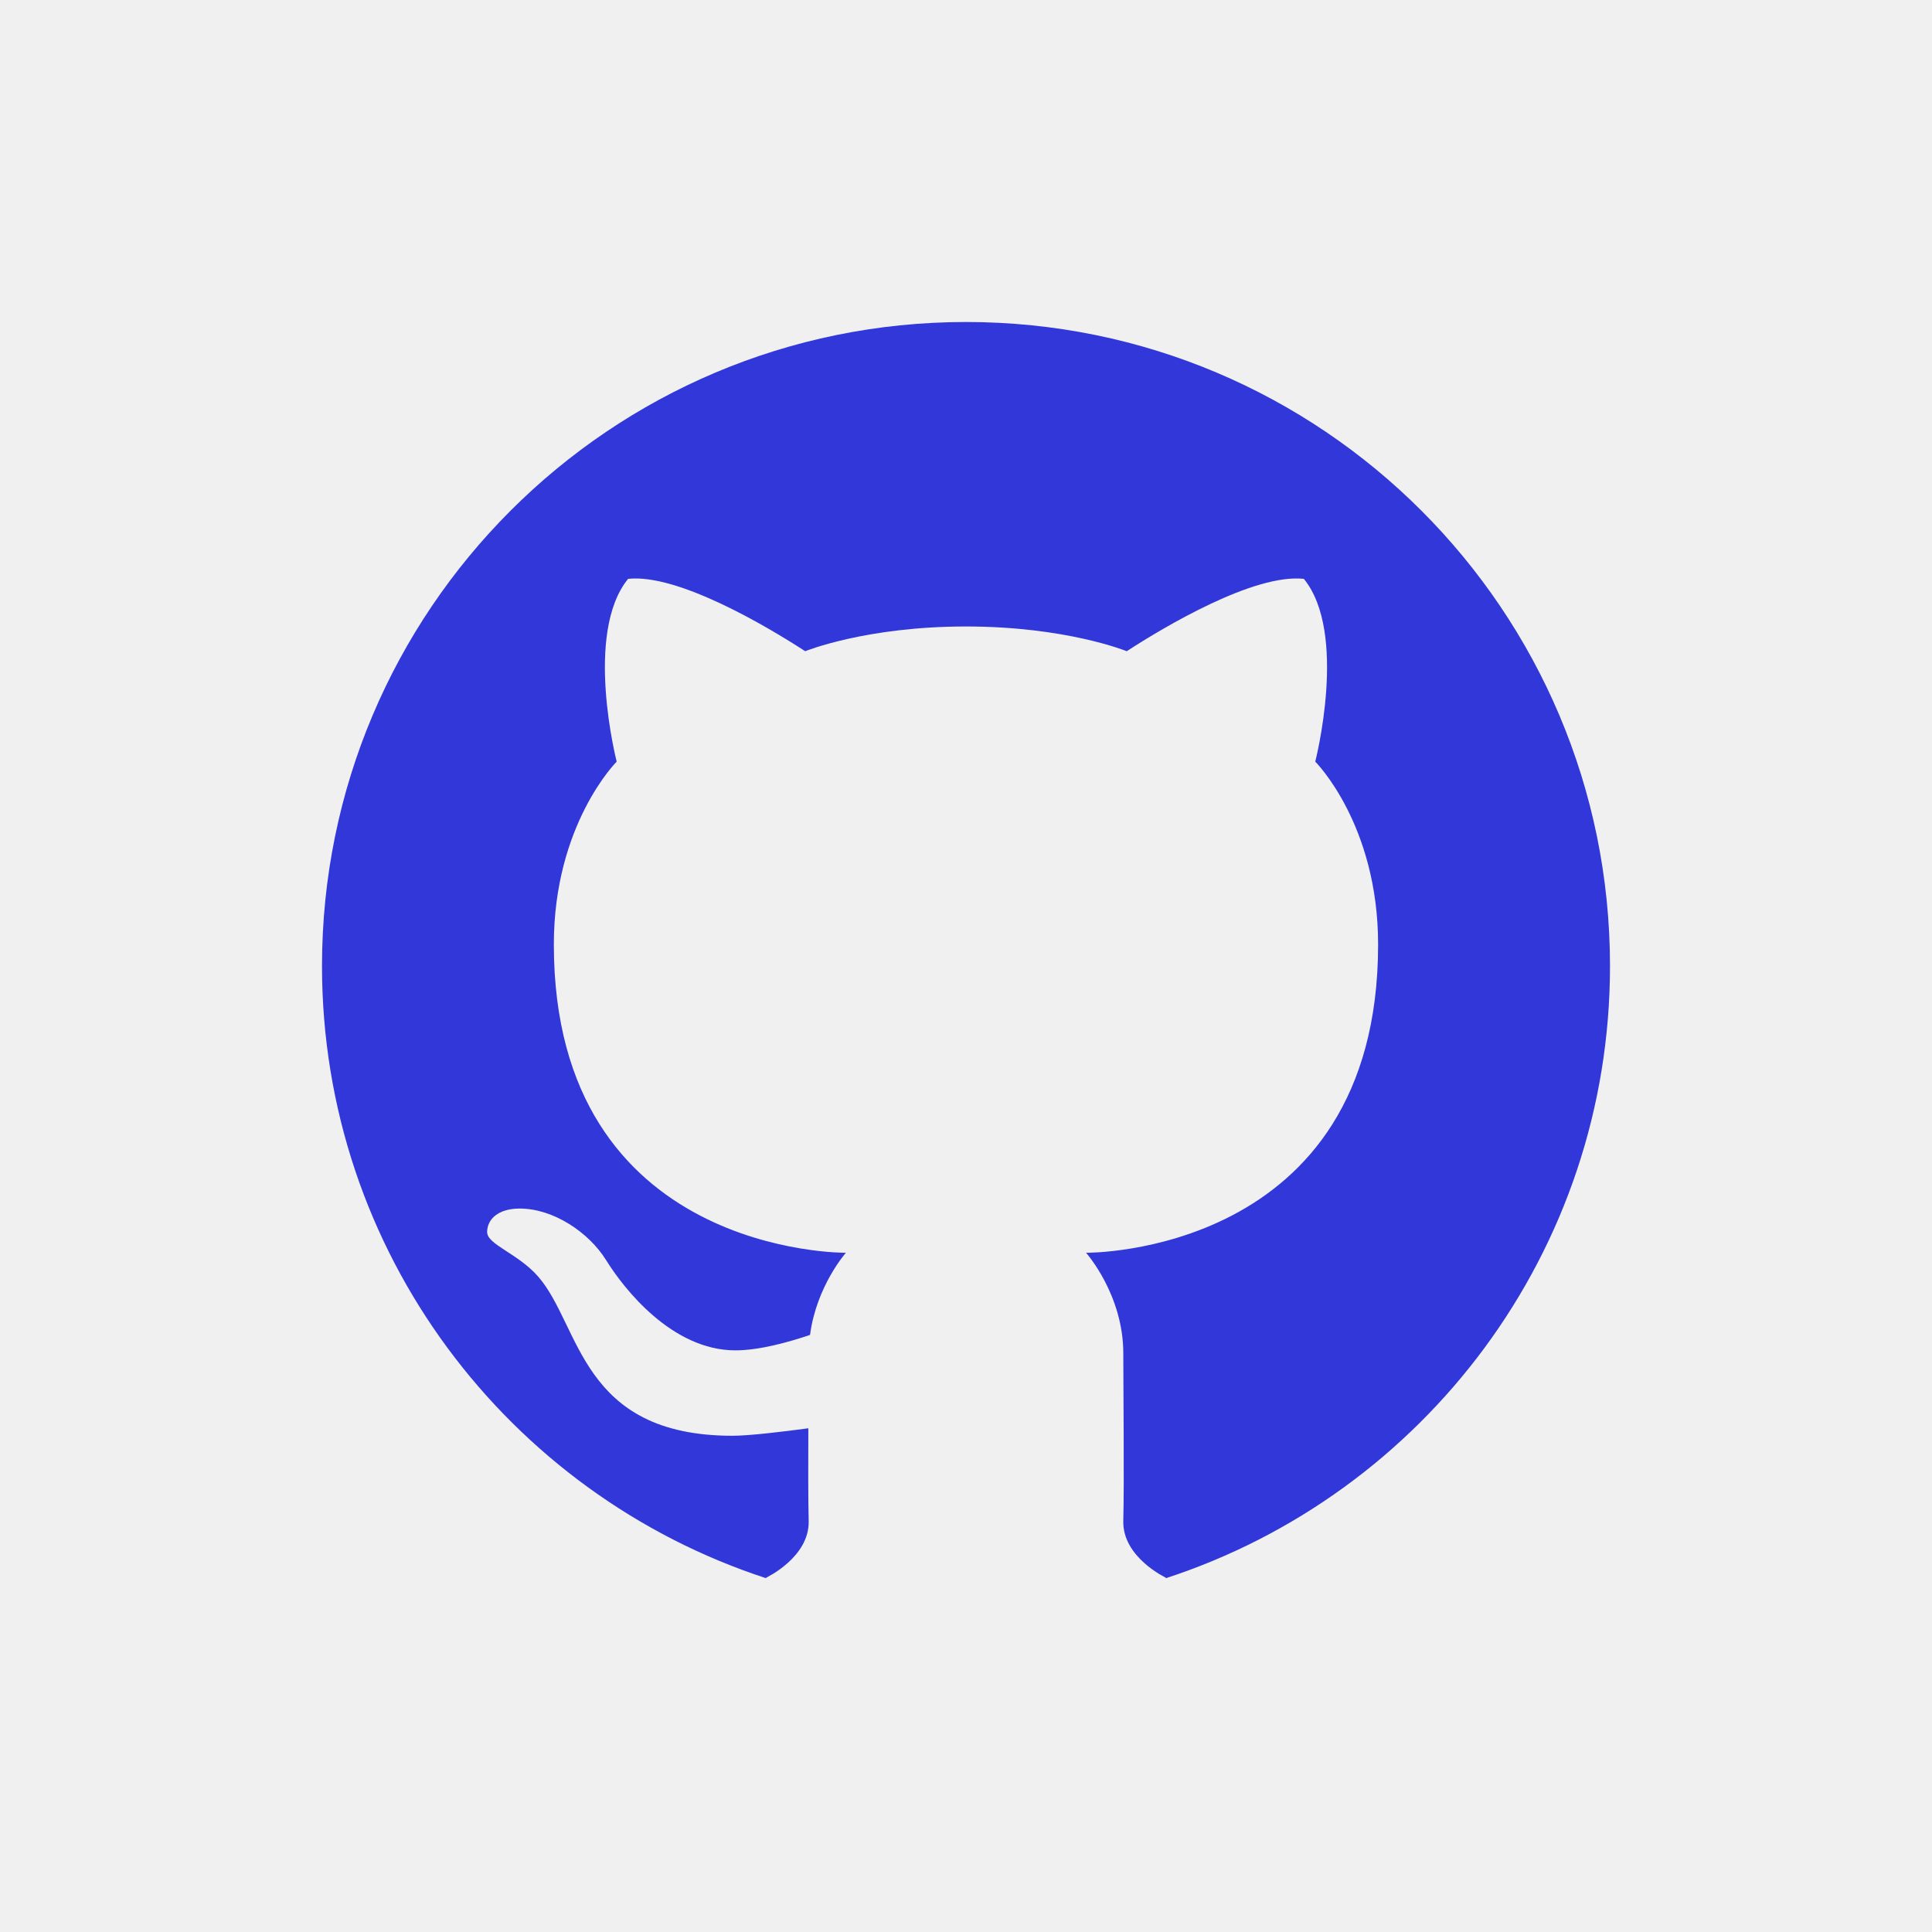
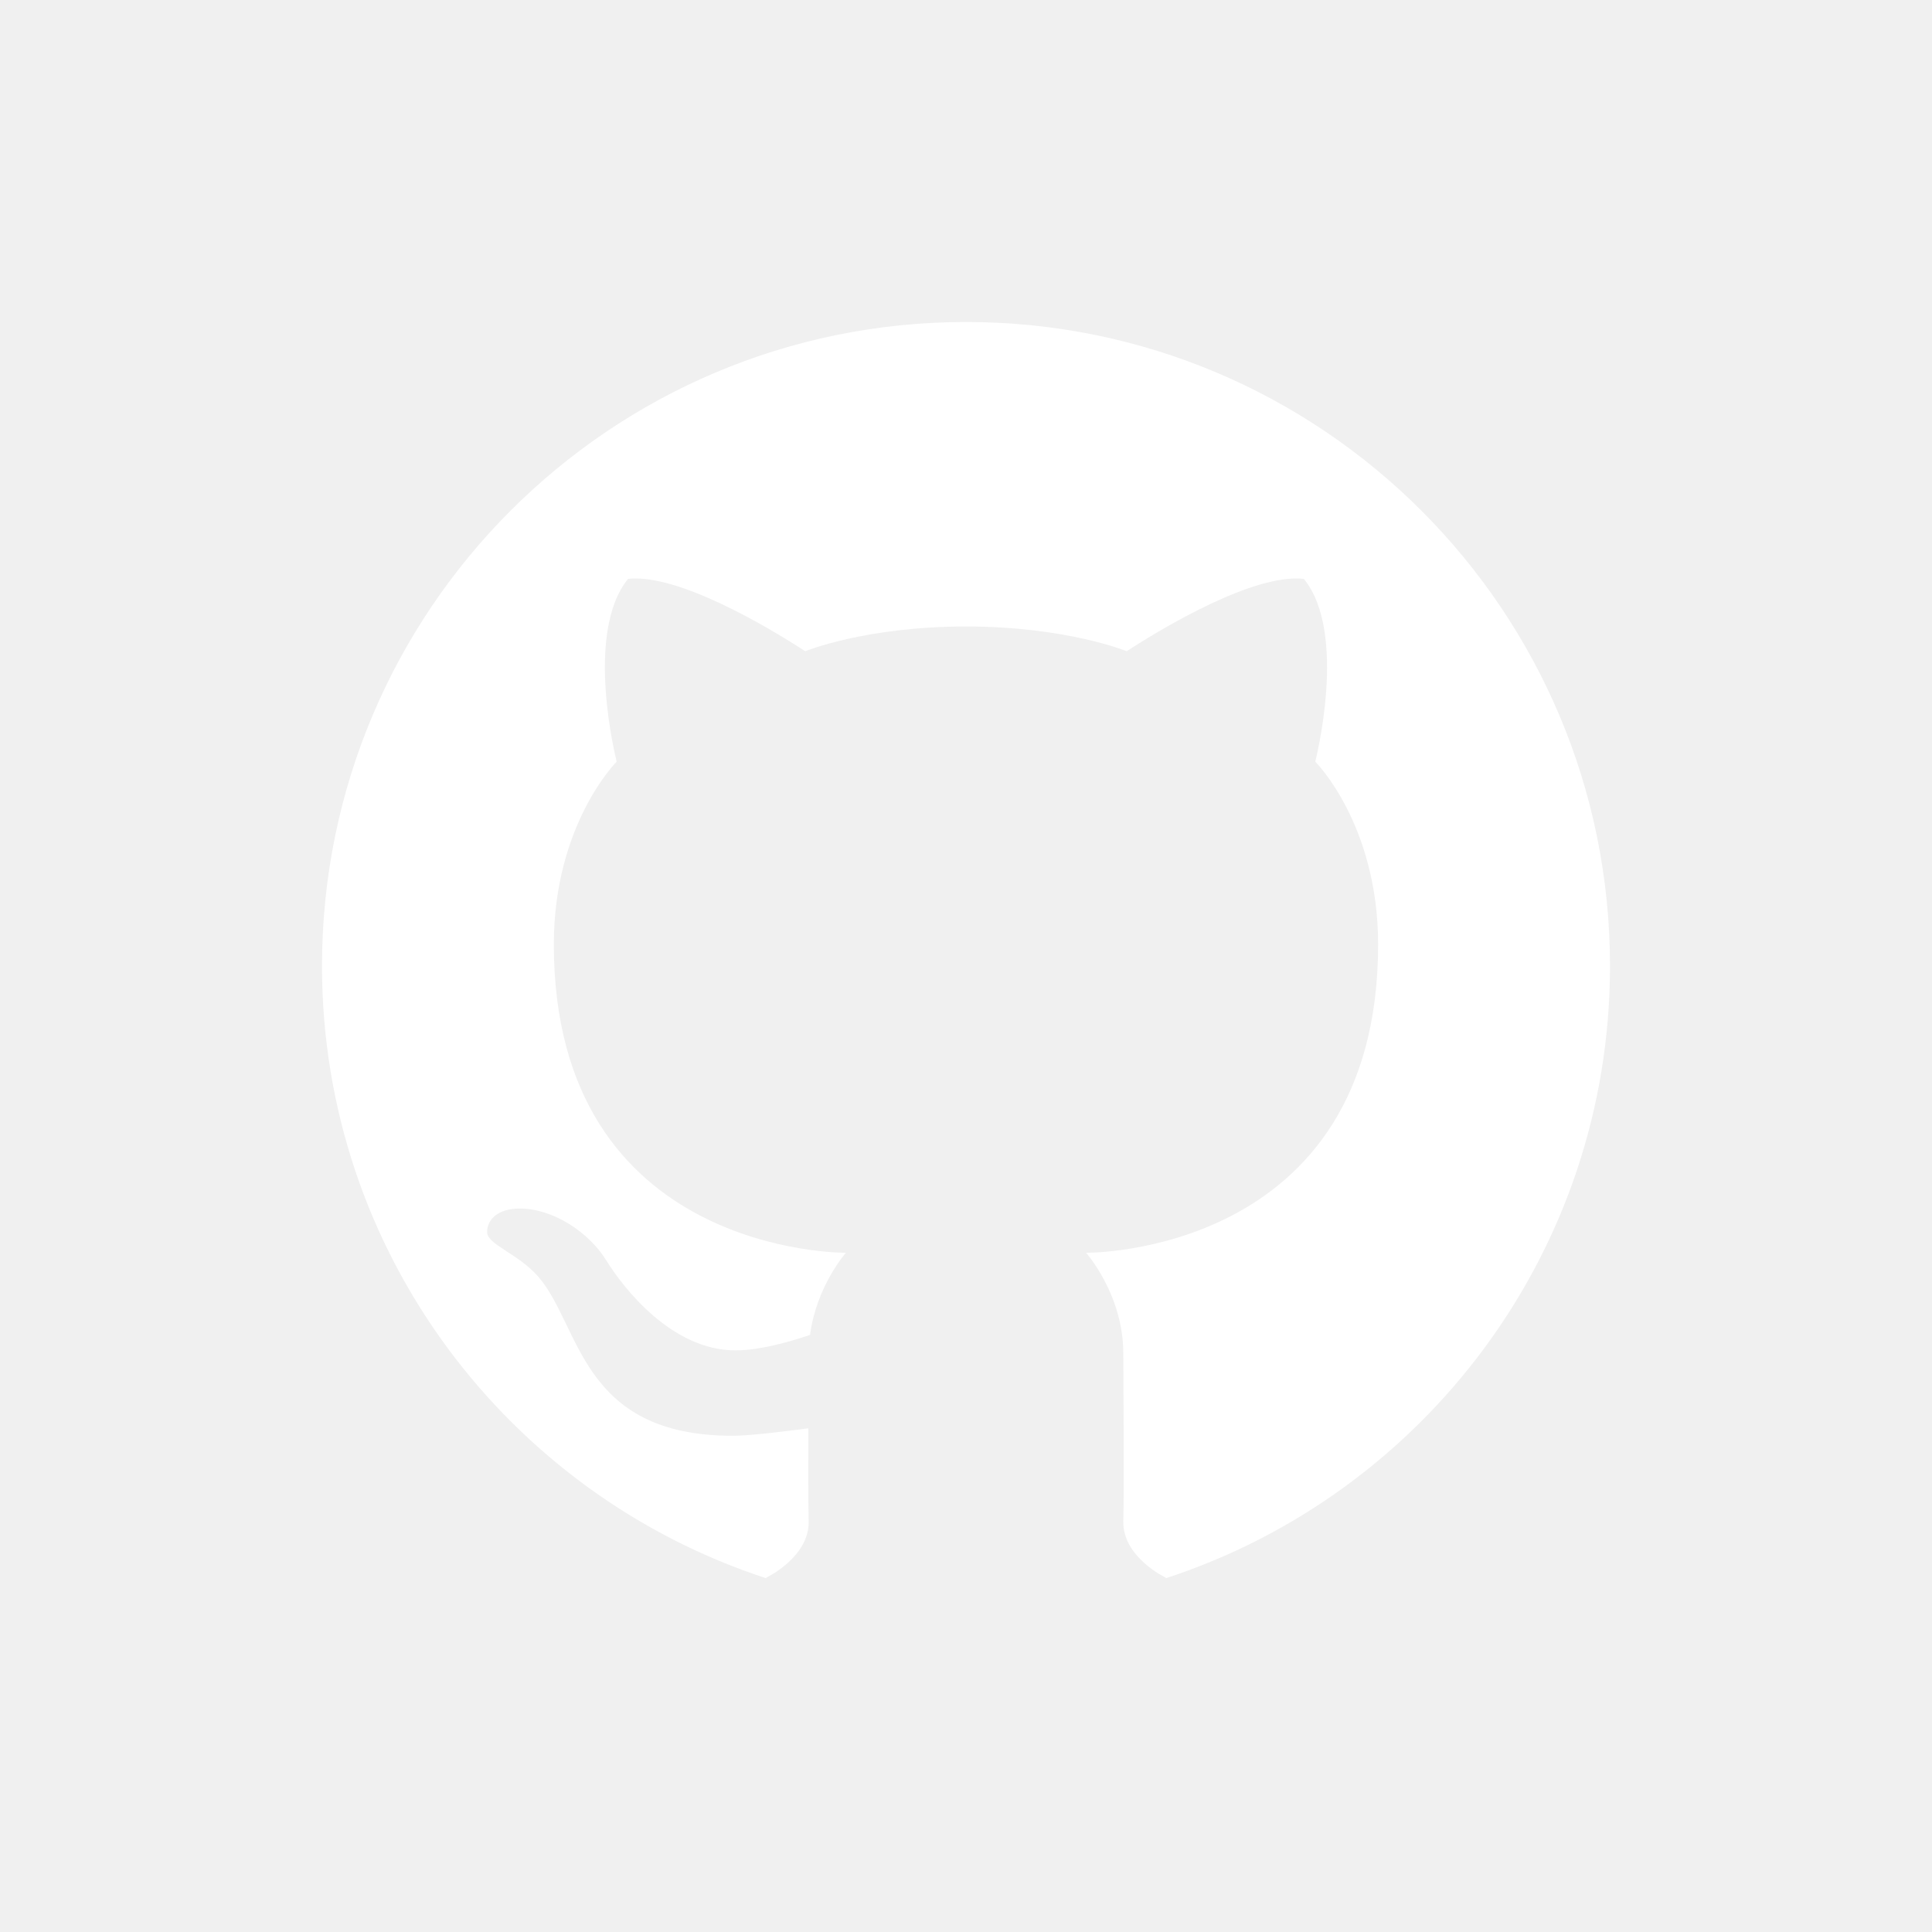
- <svg xmlns="http://www.w3.org/2000/svg" x="0px" y="0px" fill="#3237D9" width="64" height="64" viewBox="0 0 72 72">
+ <svg xmlns="http://www.w3.org/2000/svg" x="0px" y="0px" fill="#FFF" width="64" height="64" viewBox="0 0 72 72">
  <path d="M36,12c13.255,0,24,10.745,24,24c0,10.656-6.948,19.685-16.559,22.818c0.003-0.009,0.007-0.022,0.007-0.022 s-1.62-0.759-1.586-2.114c0.038-1.491,0-4.971,0-6.248c0-2.193-1.388-3.747-1.388-3.747s10.884,0.122,10.884-11.491 c0-4.481-2.342-6.812-2.342-6.812s1.23-4.784-0.426-6.812c-1.856-0.2-5.18,1.774-6.6,2.697c0,0-2.25-0.922-5.991-0.922 c-3.742,0-5.991,0.922-5.991,0.922c-1.419-0.922-4.744-2.897-6.6-2.697c-1.656,2.029-0.426,6.812-0.426,6.812 s-2.342,2.332-2.342,6.812c0,11.613,10.884,11.491,10.884,11.491s-1.097,1.239-1.336,3.061c-0.76,0.258-1.877,0.576-2.78,0.576 c-2.362,0-4.159-2.296-4.817-3.358c-0.649-1.048-1.98-1.927-3.221-1.927c-0.817,0-1.216,0.409-1.216,0.876s1.146,0.793,1.902,1.659 c1.594,1.826,1.565,5.933,7.245,5.933c0.617,0,1.876-0.152,2.823-0.279c-0.006,1.293-0.007,2.657,0.013,3.454 c0.034,1.355-1.586,2.114-1.586,2.114s0.004,0.013,0.007,0.022C18.948,55.685,12,46.656,12,36C12,22.745,22.745,12,36,12z" />
</svg>
